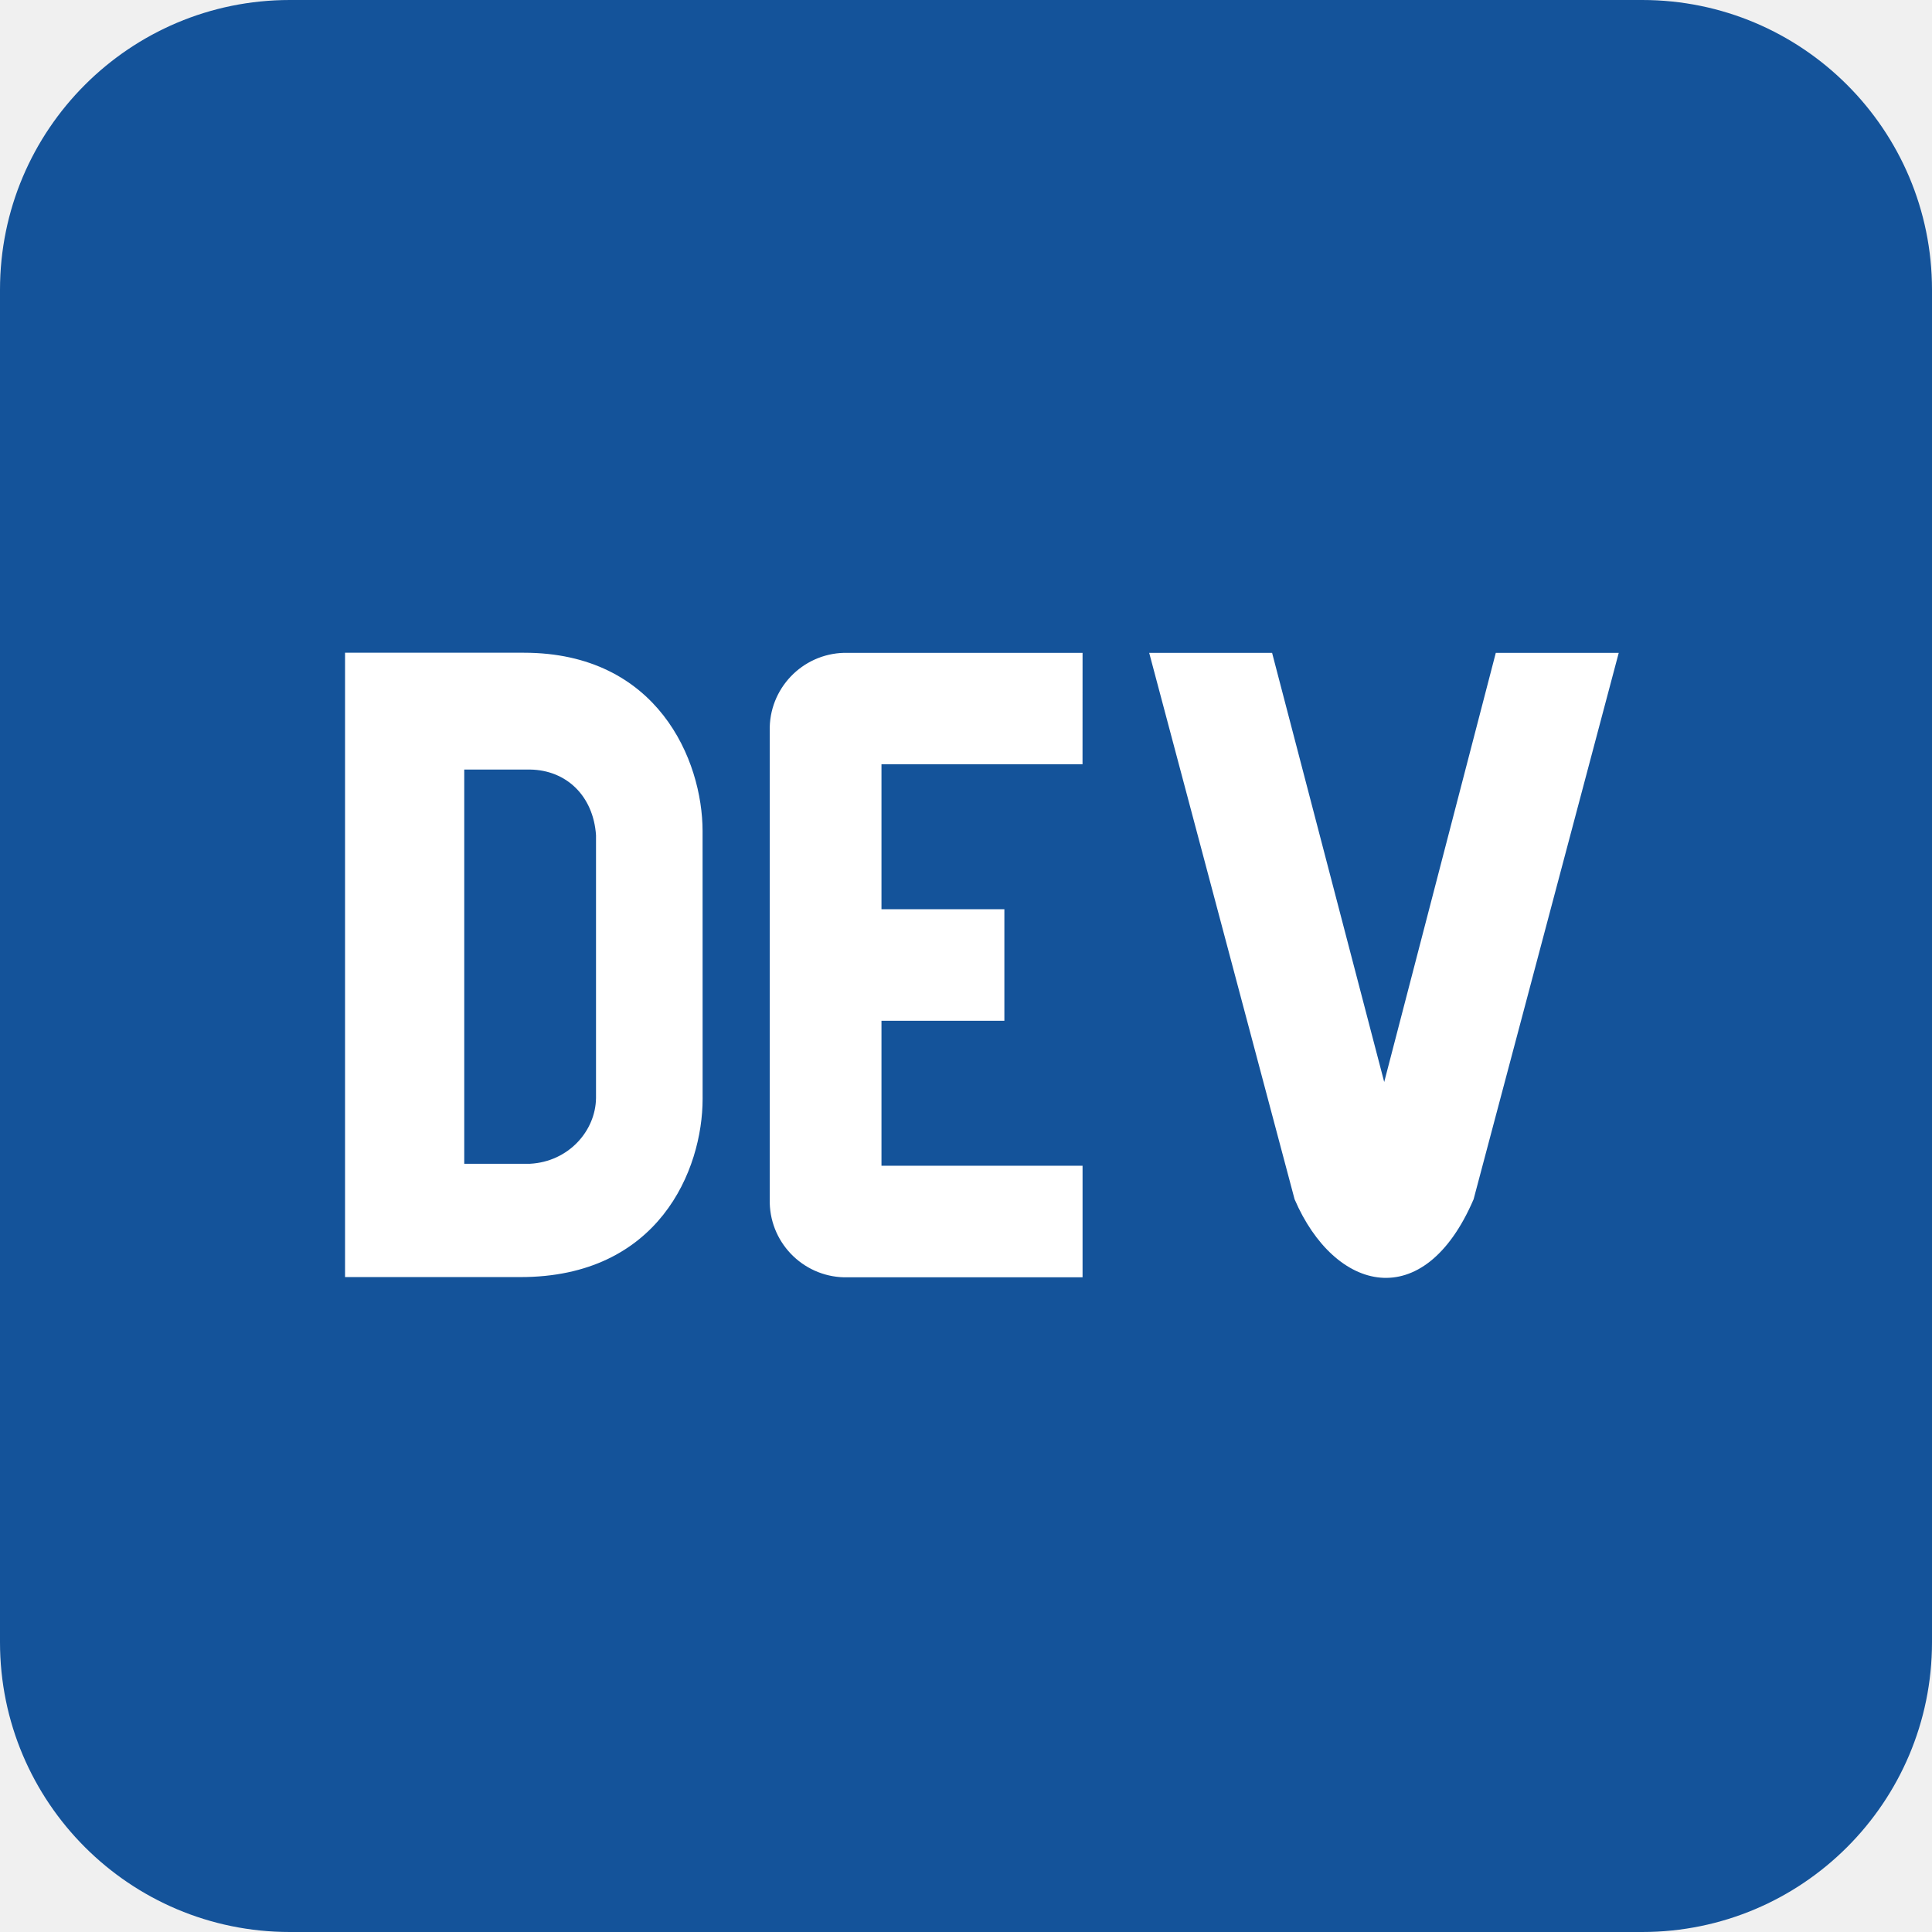
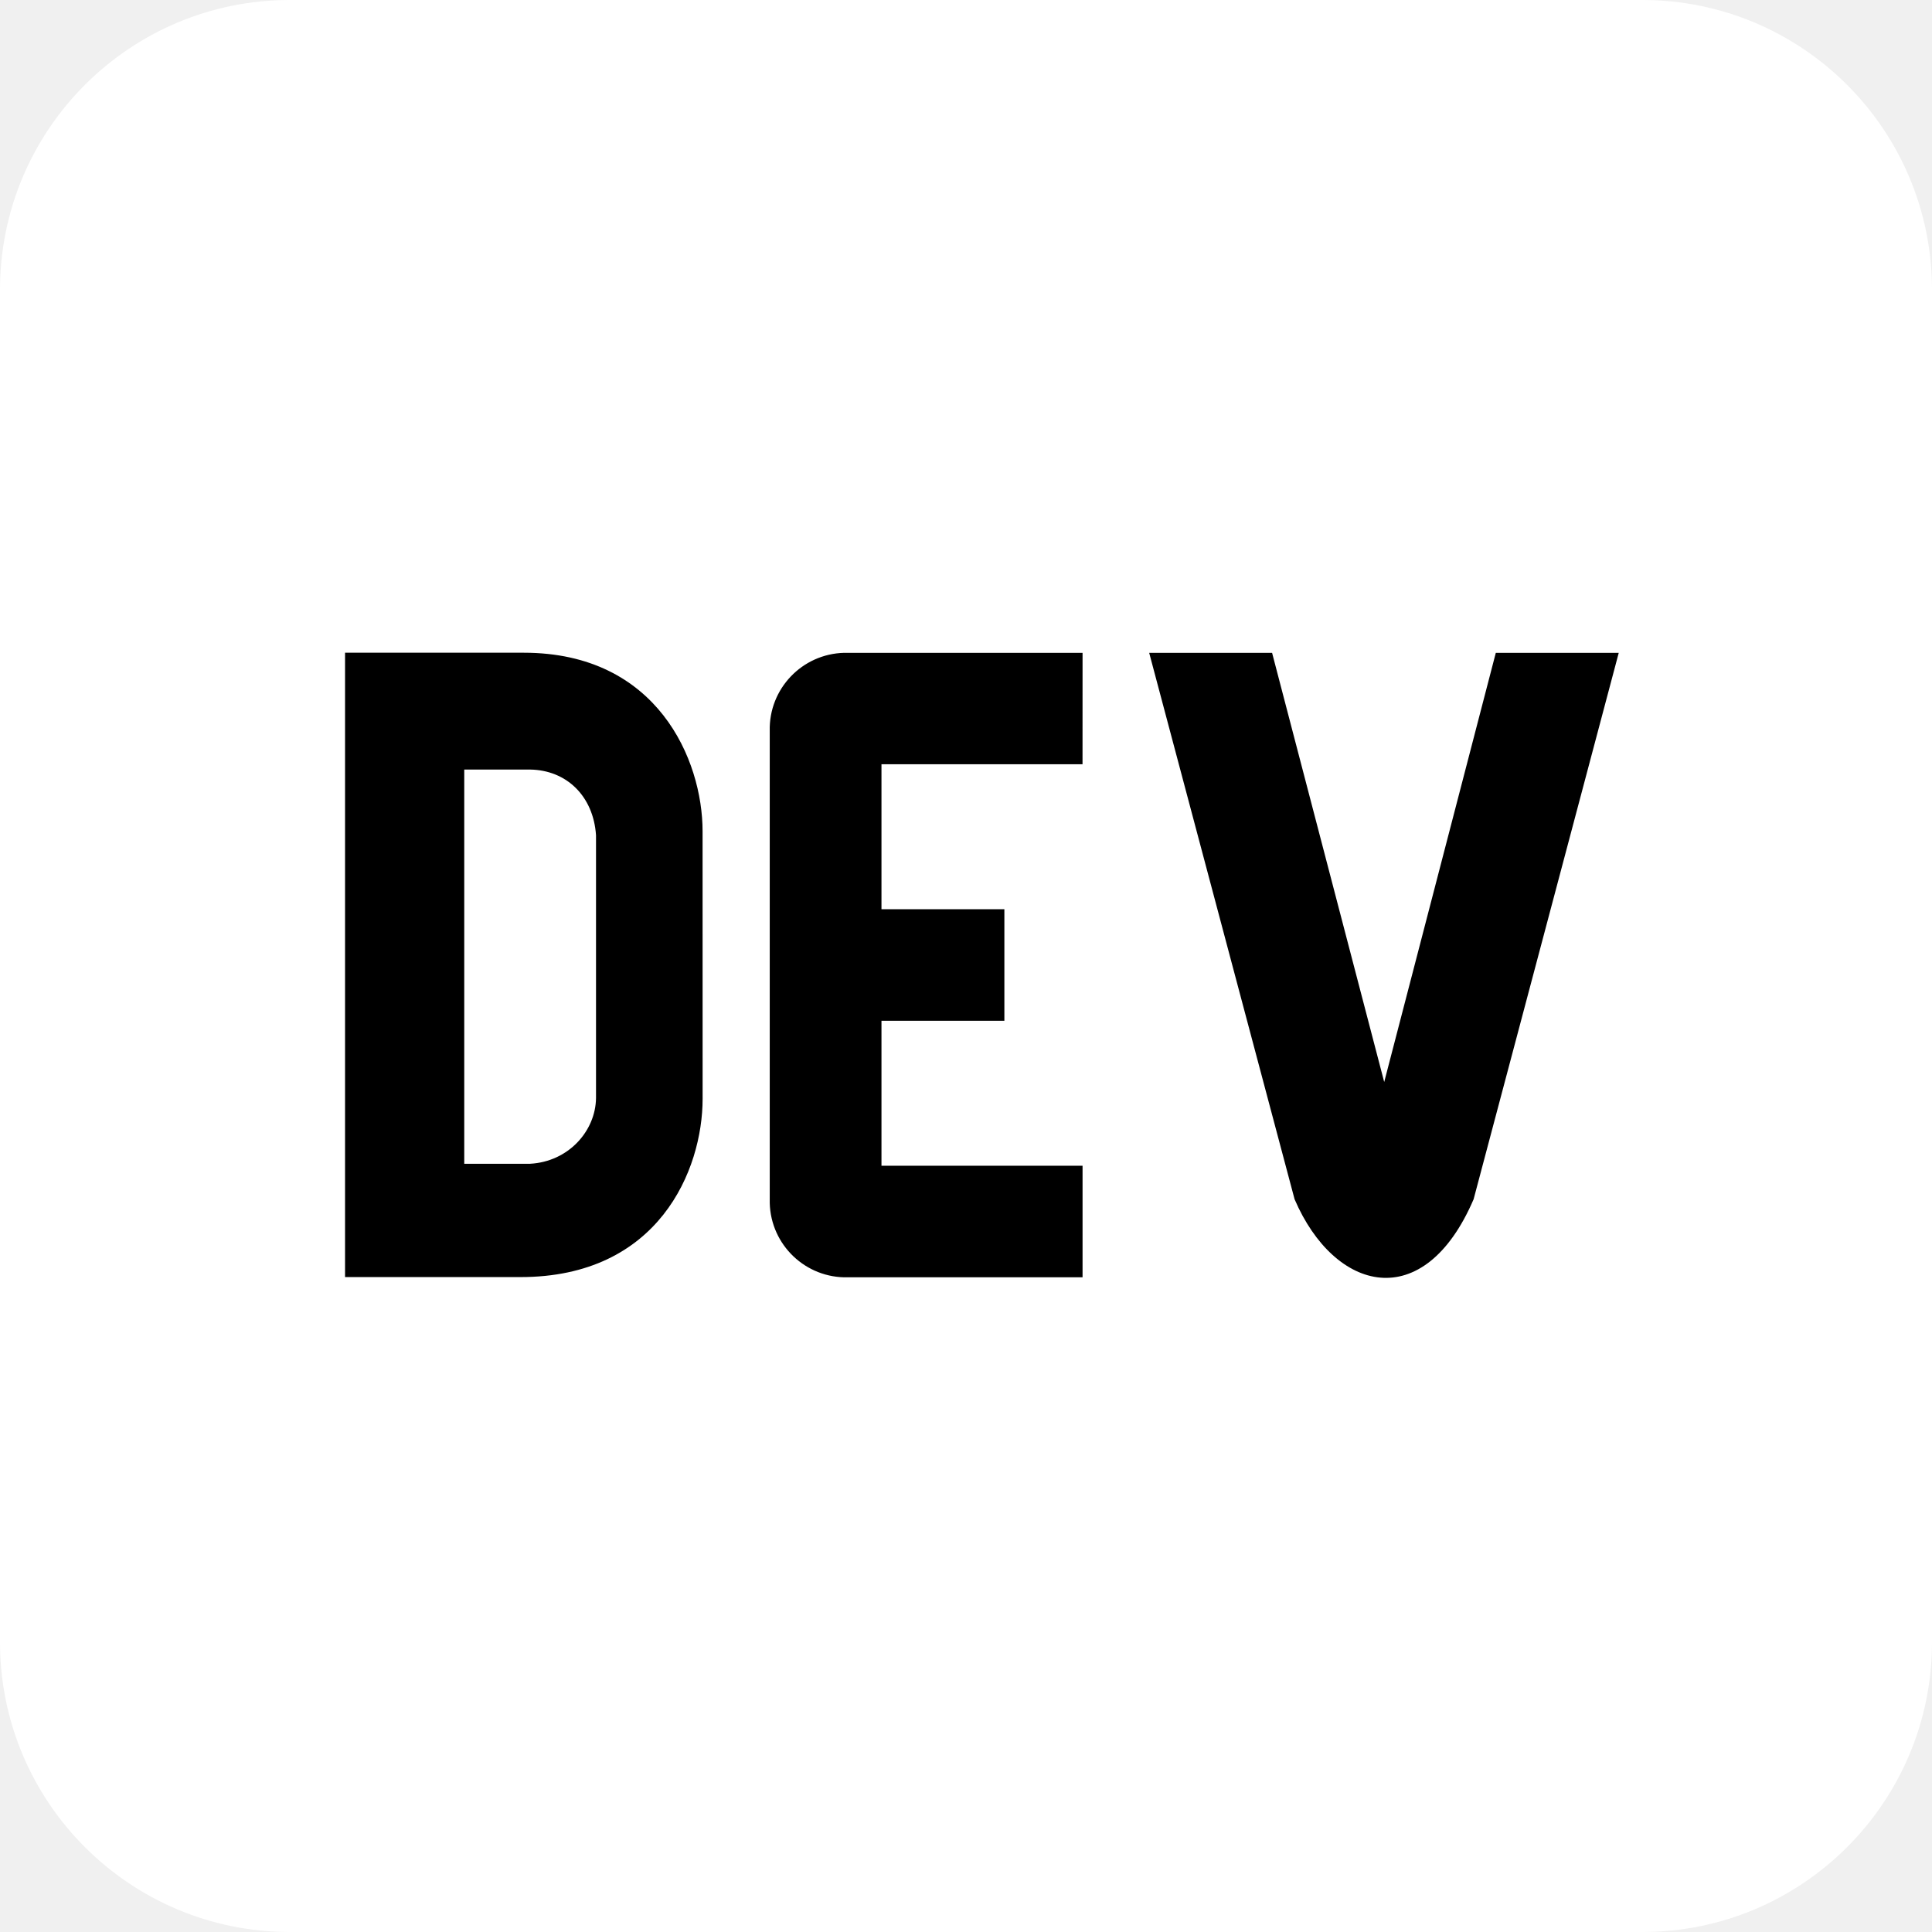
- <svg xmlns="http://www.w3.org/2000/svg" aria-label="dev.to" role="img" viewBox="0 0 512 512" width="800px" height="800px" fill="#14539a">
+ <svg xmlns="http://www.w3.org/2000/svg" aria-label="dev.to" role="img" viewBox="0 0 512 512" width="800px" height="800px" fill="#ffffff">
  <g id="SVGRepo_bgCarrier" stroke-width="0" />
  <g id="SVGRepo_tracerCarrier" stroke-linecap="round" stroke-linejoin="round" />
  <g id="SVGRepo_iconCarrier">
    <rect width="512" height="512" rx="15%" />
-     <path fill="#ffffff" d="M140.47 203.94h-17.44v104.47h17.45c10.155-.545 17.358-8.669 17.47-17.41v-69.65c-.696-10.364-7.796-17.272-17.48-17.41zm45.73 87.25c0 18.81-11.61 47.31-48.36 47.25h-46.4V172.98h47.38c35.44 0 47.36 28.46 47.37 47.28zm100.68-88.66H233.6v38.42h32.57v29.57H233.6v38.41h53.29v29.57h-62.18c-11.16.29-20.44-8.53-20.72-19.69V193.7c-.27-11.15 8.56-20.41 19.71-20.69h63.19zm103.64 115.29c-13.2 30.75-36.85 24.63-47.44 0l-38.53-144.8h32.57l29.71 113.72 29.57-113.72h32.58z" />
+     <path fill="#000000" d="M140.47 203.94h-17.44v104.47h17.45c10.155-.545 17.358-8.669 17.47-17.41v-69.65c-.696-10.364-7.796-17.272-17.48-17.41zm45.73 87.25c0 18.81-11.61 47.31-48.36 47.25h-46.4V172.98h47.38c35.44 0 47.36 28.46 47.37 47.28zm100.68-88.66H233.6v38.42h32.57v29.57H233.6v38.41h53.29v29.57h-62.18c-11.16.29-20.44-8.53-20.72-19.69V193.7c-.27-11.15 8.56-20.41 19.71-20.69h63.19zm103.64 115.29c-13.2 30.75-36.85 24.63-47.44 0l-38.53-144.8h32.57l29.71 113.72 29.57-113.72h32.58z" />
  </g>
</svg>
